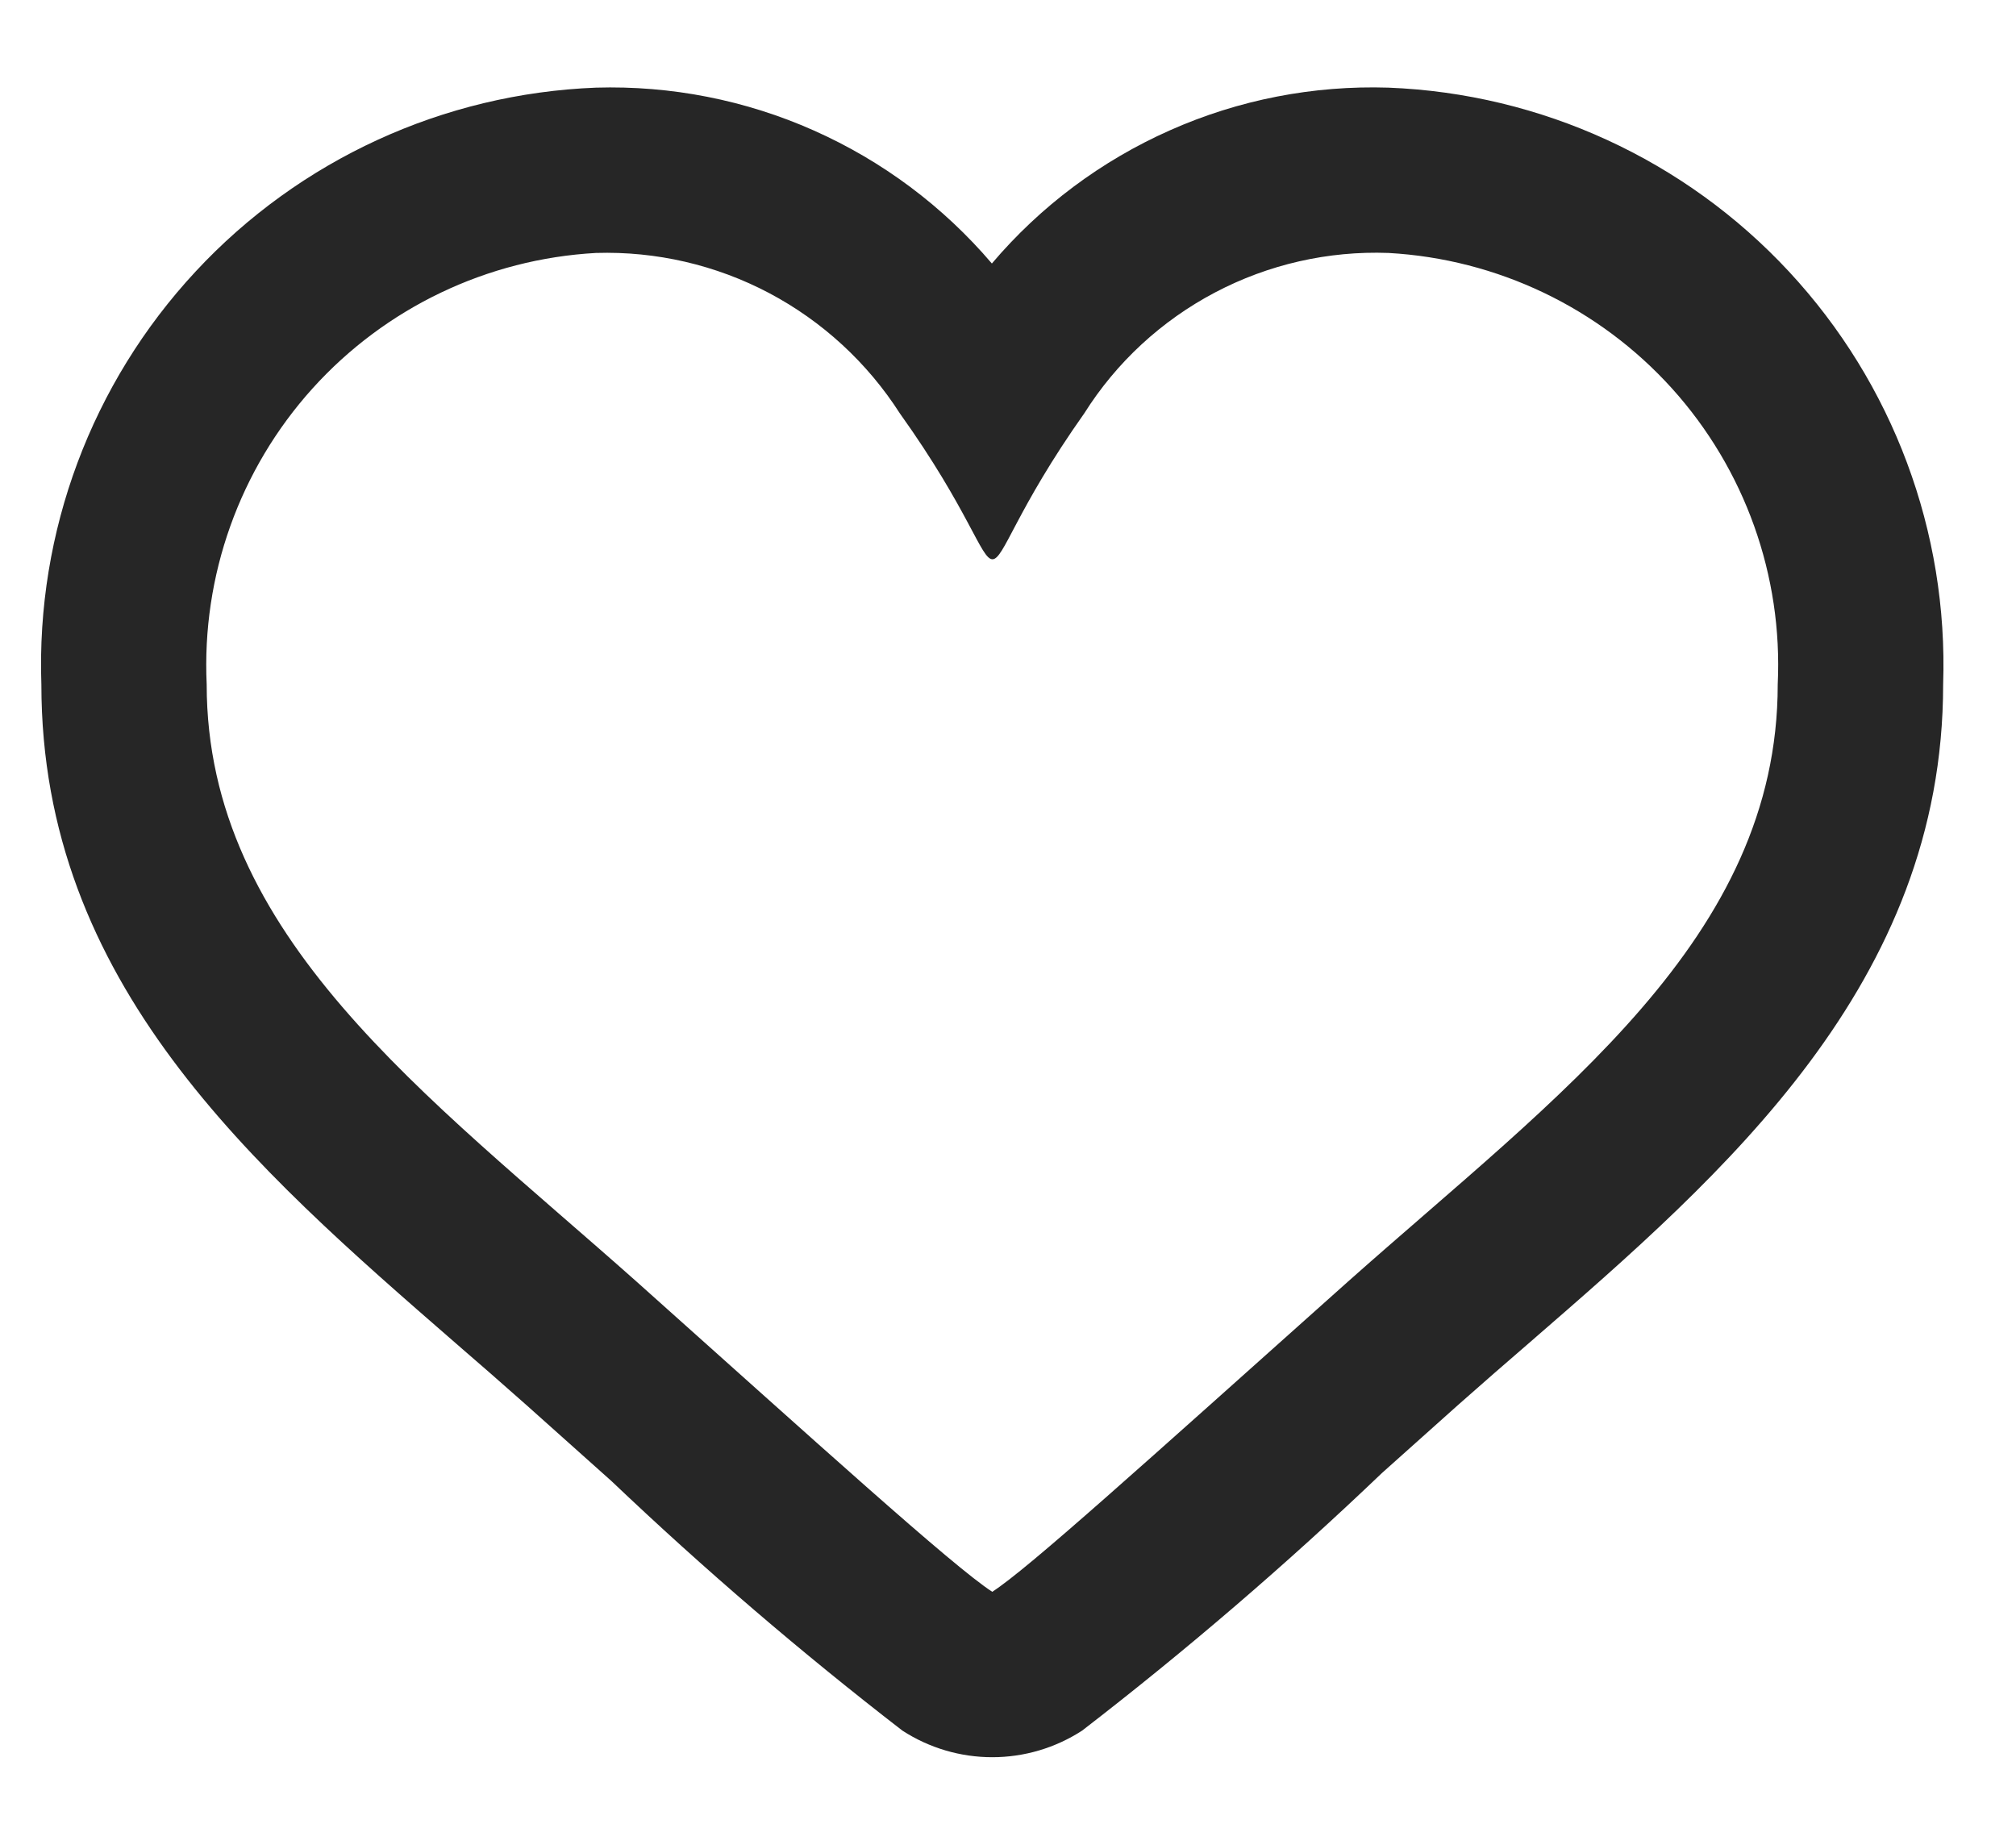
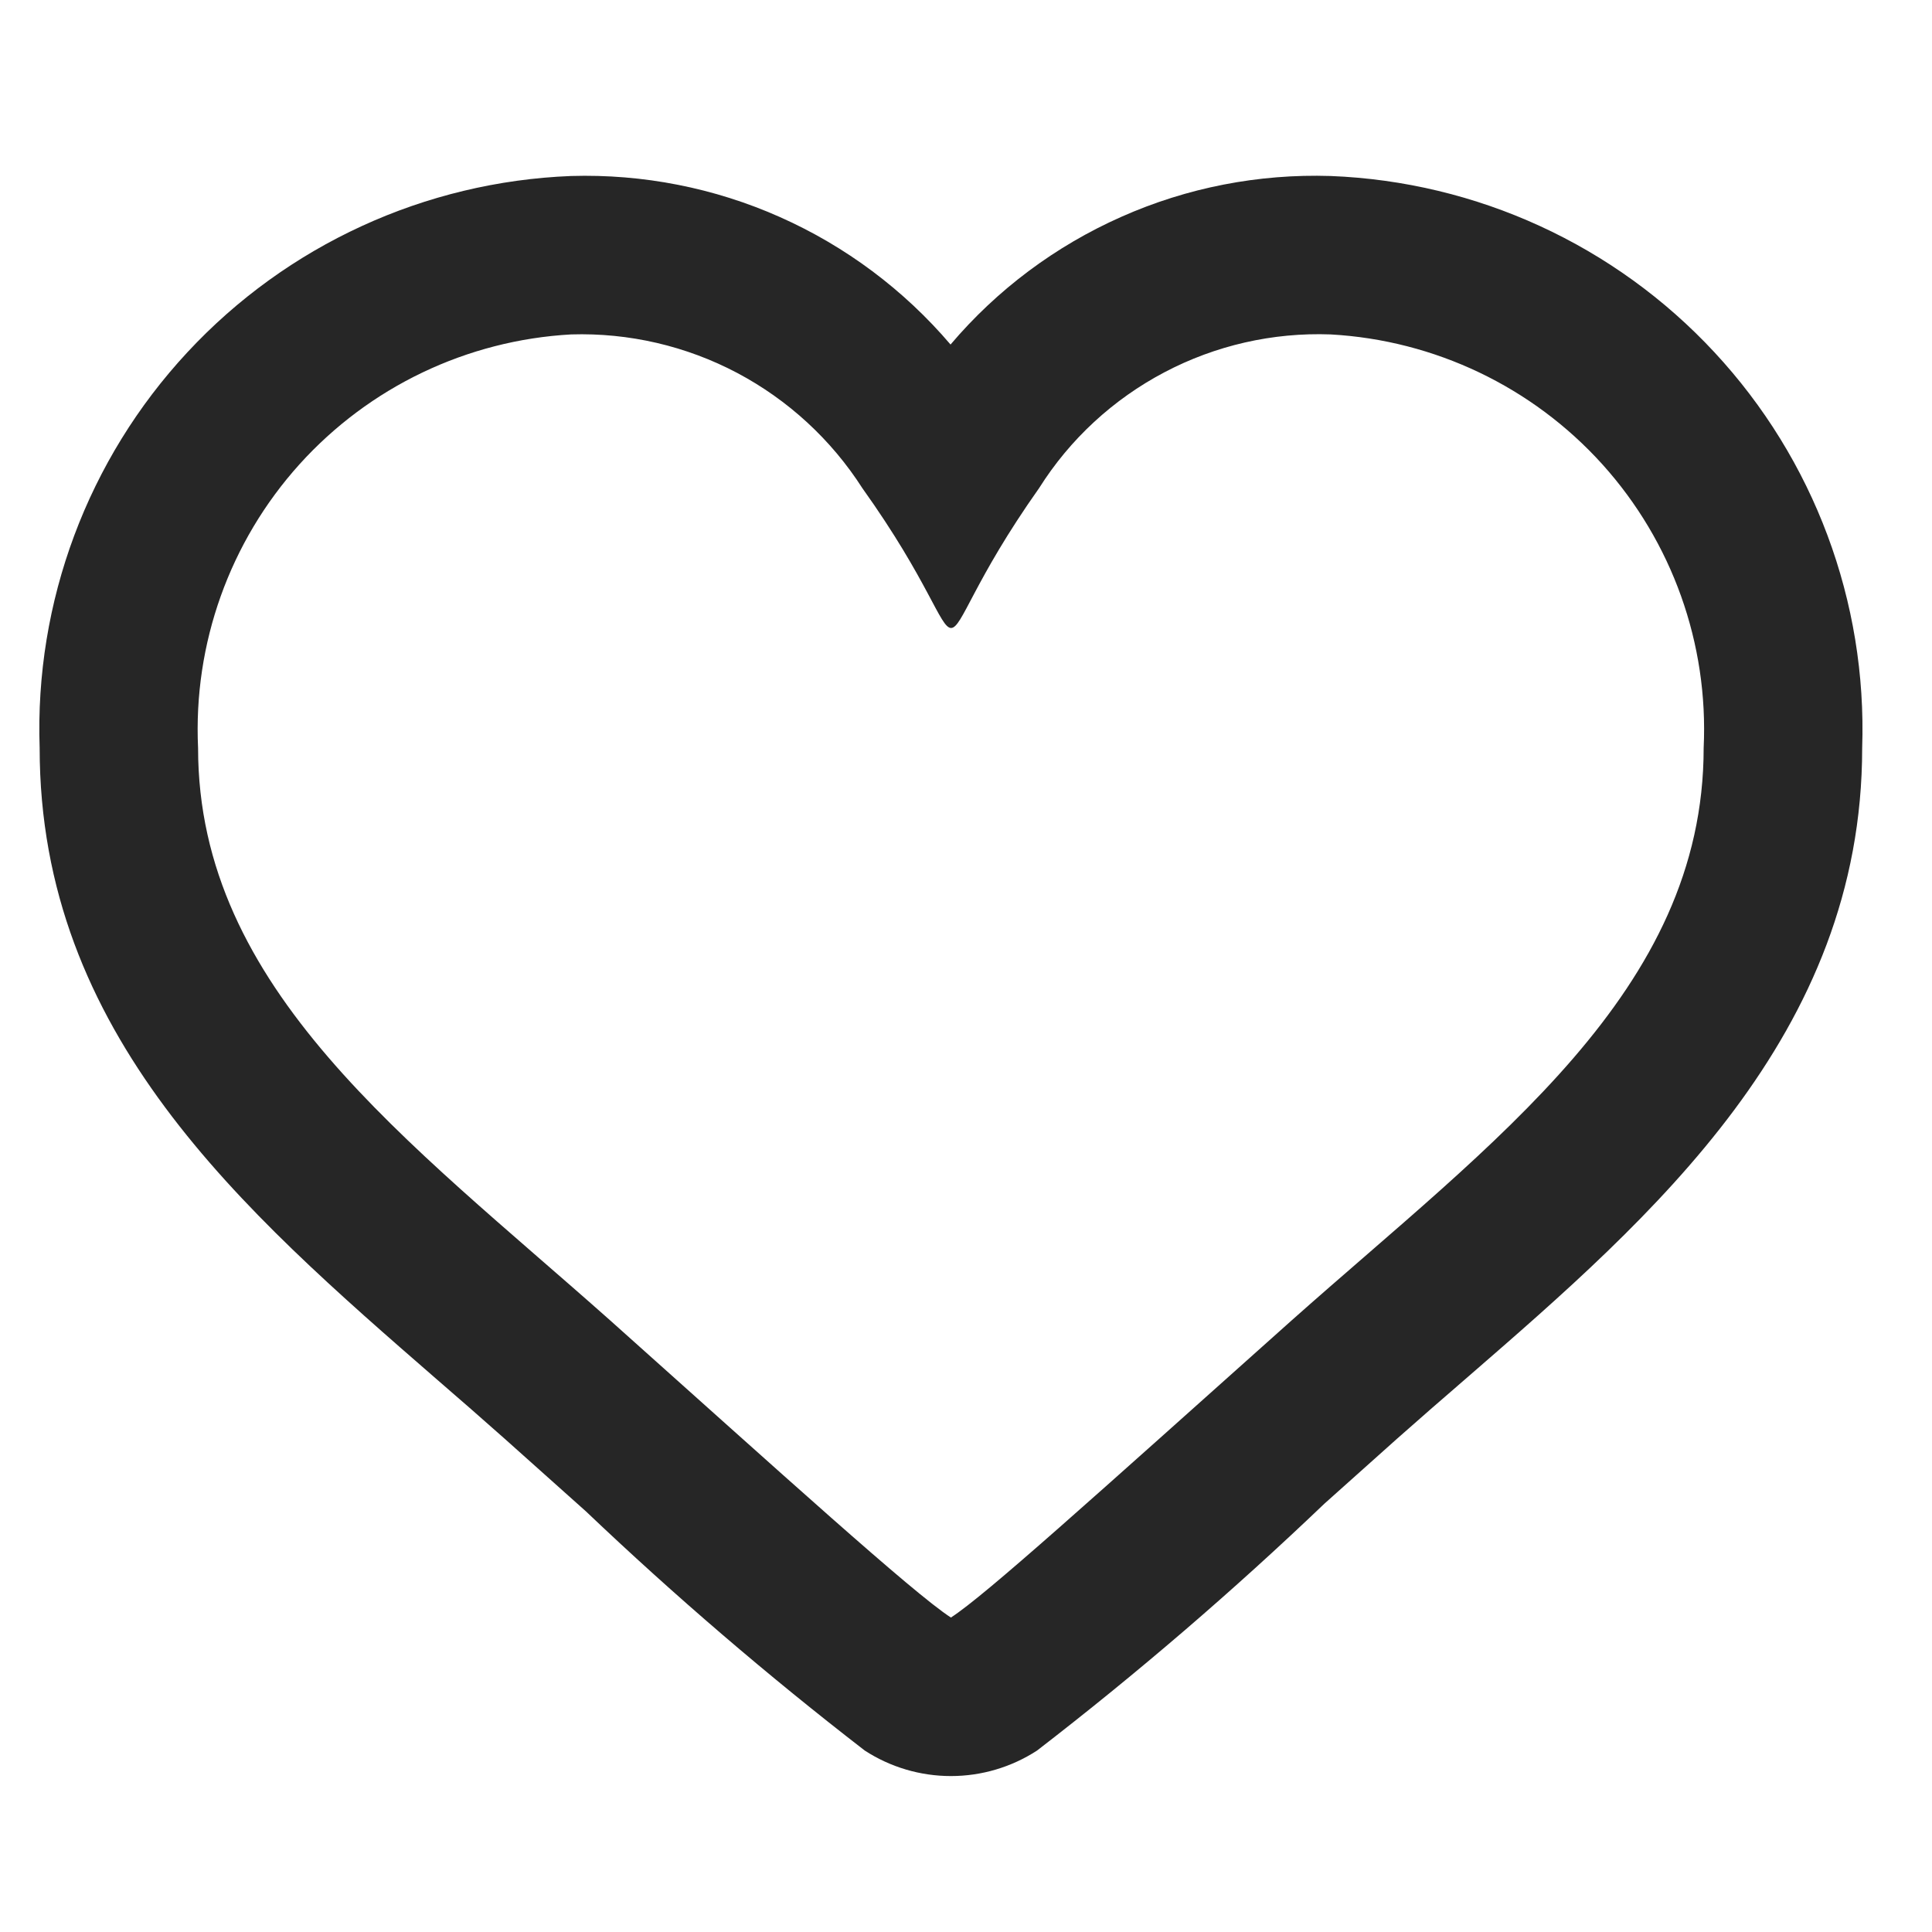
- <svg xmlns="http://www.w3.org/2000/svg" width="21" height="19" viewBox="0 0 21 19" fill="red">
+ <svg xmlns="http://www.w3.org/2000/svg" width="28" height="28" viewBox="0 0 21 19" fill="red">
  <path d="M14.463 2.635C15.595 2.698 16.657 3.205 17.417 4.047C18.176 4.889 18.572 5.997 18.518 7.13C18.518 9.776 16.234 11.401 14.042 13.35C11.879 15.282 10.713 16.338 10.336 16.582C9.925 16.316 8.49 15.012 6.63 13.35C4.428 11.393 2.153 9.752 2.153 7.13C2.1 5.997 2.496 4.889 3.255 4.047C4.015 3.205 5.076 2.698 6.208 2.635C6.836 2.616 7.457 2.76 8.012 3.053C8.567 3.347 9.036 3.779 9.374 4.307C10.097 5.319 10.218 5.826 10.338 5.826C10.459 5.826 10.578 5.319 11.295 4.305C11.63 3.773 12.1 3.34 12.656 3.047C13.212 2.754 13.835 2.612 14.463 2.635ZM14.463 0.913C13.681 0.888 12.903 1.039 12.188 1.357C11.473 1.674 10.838 2.148 10.332 2.745C9.825 2.15 9.192 1.677 8.479 1.36C7.765 1.042 6.989 0.89 6.208 0.913C4.619 0.975 3.119 1.664 2.037 2.829C0.954 3.994 0.376 5.54 0.431 7.13C0.431 10.239 2.627 12.149 4.75 13.995C4.994 14.206 5.24 14.42 5.485 14.638L6.37 15.429C7.334 16.346 8.346 17.214 9.4 18.028C9.679 18.209 10.004 18.305 10.336 18.305C10.668 18.305 10.993 18.209 11.272 18.028C12.36 17.189 13.402 16.294 14.395 15.345L15.189 14.635C15.442 14.411 15.698 14.188 15.952 13.969C17.962 12.225 20.241 10.248 20.241 7.13C20.295 5.54 19.718 3.994 18.635 2.829C17.553 1.664 16.053 0.975 14.463 0.913Z" fill="#262626" />
</svg>
